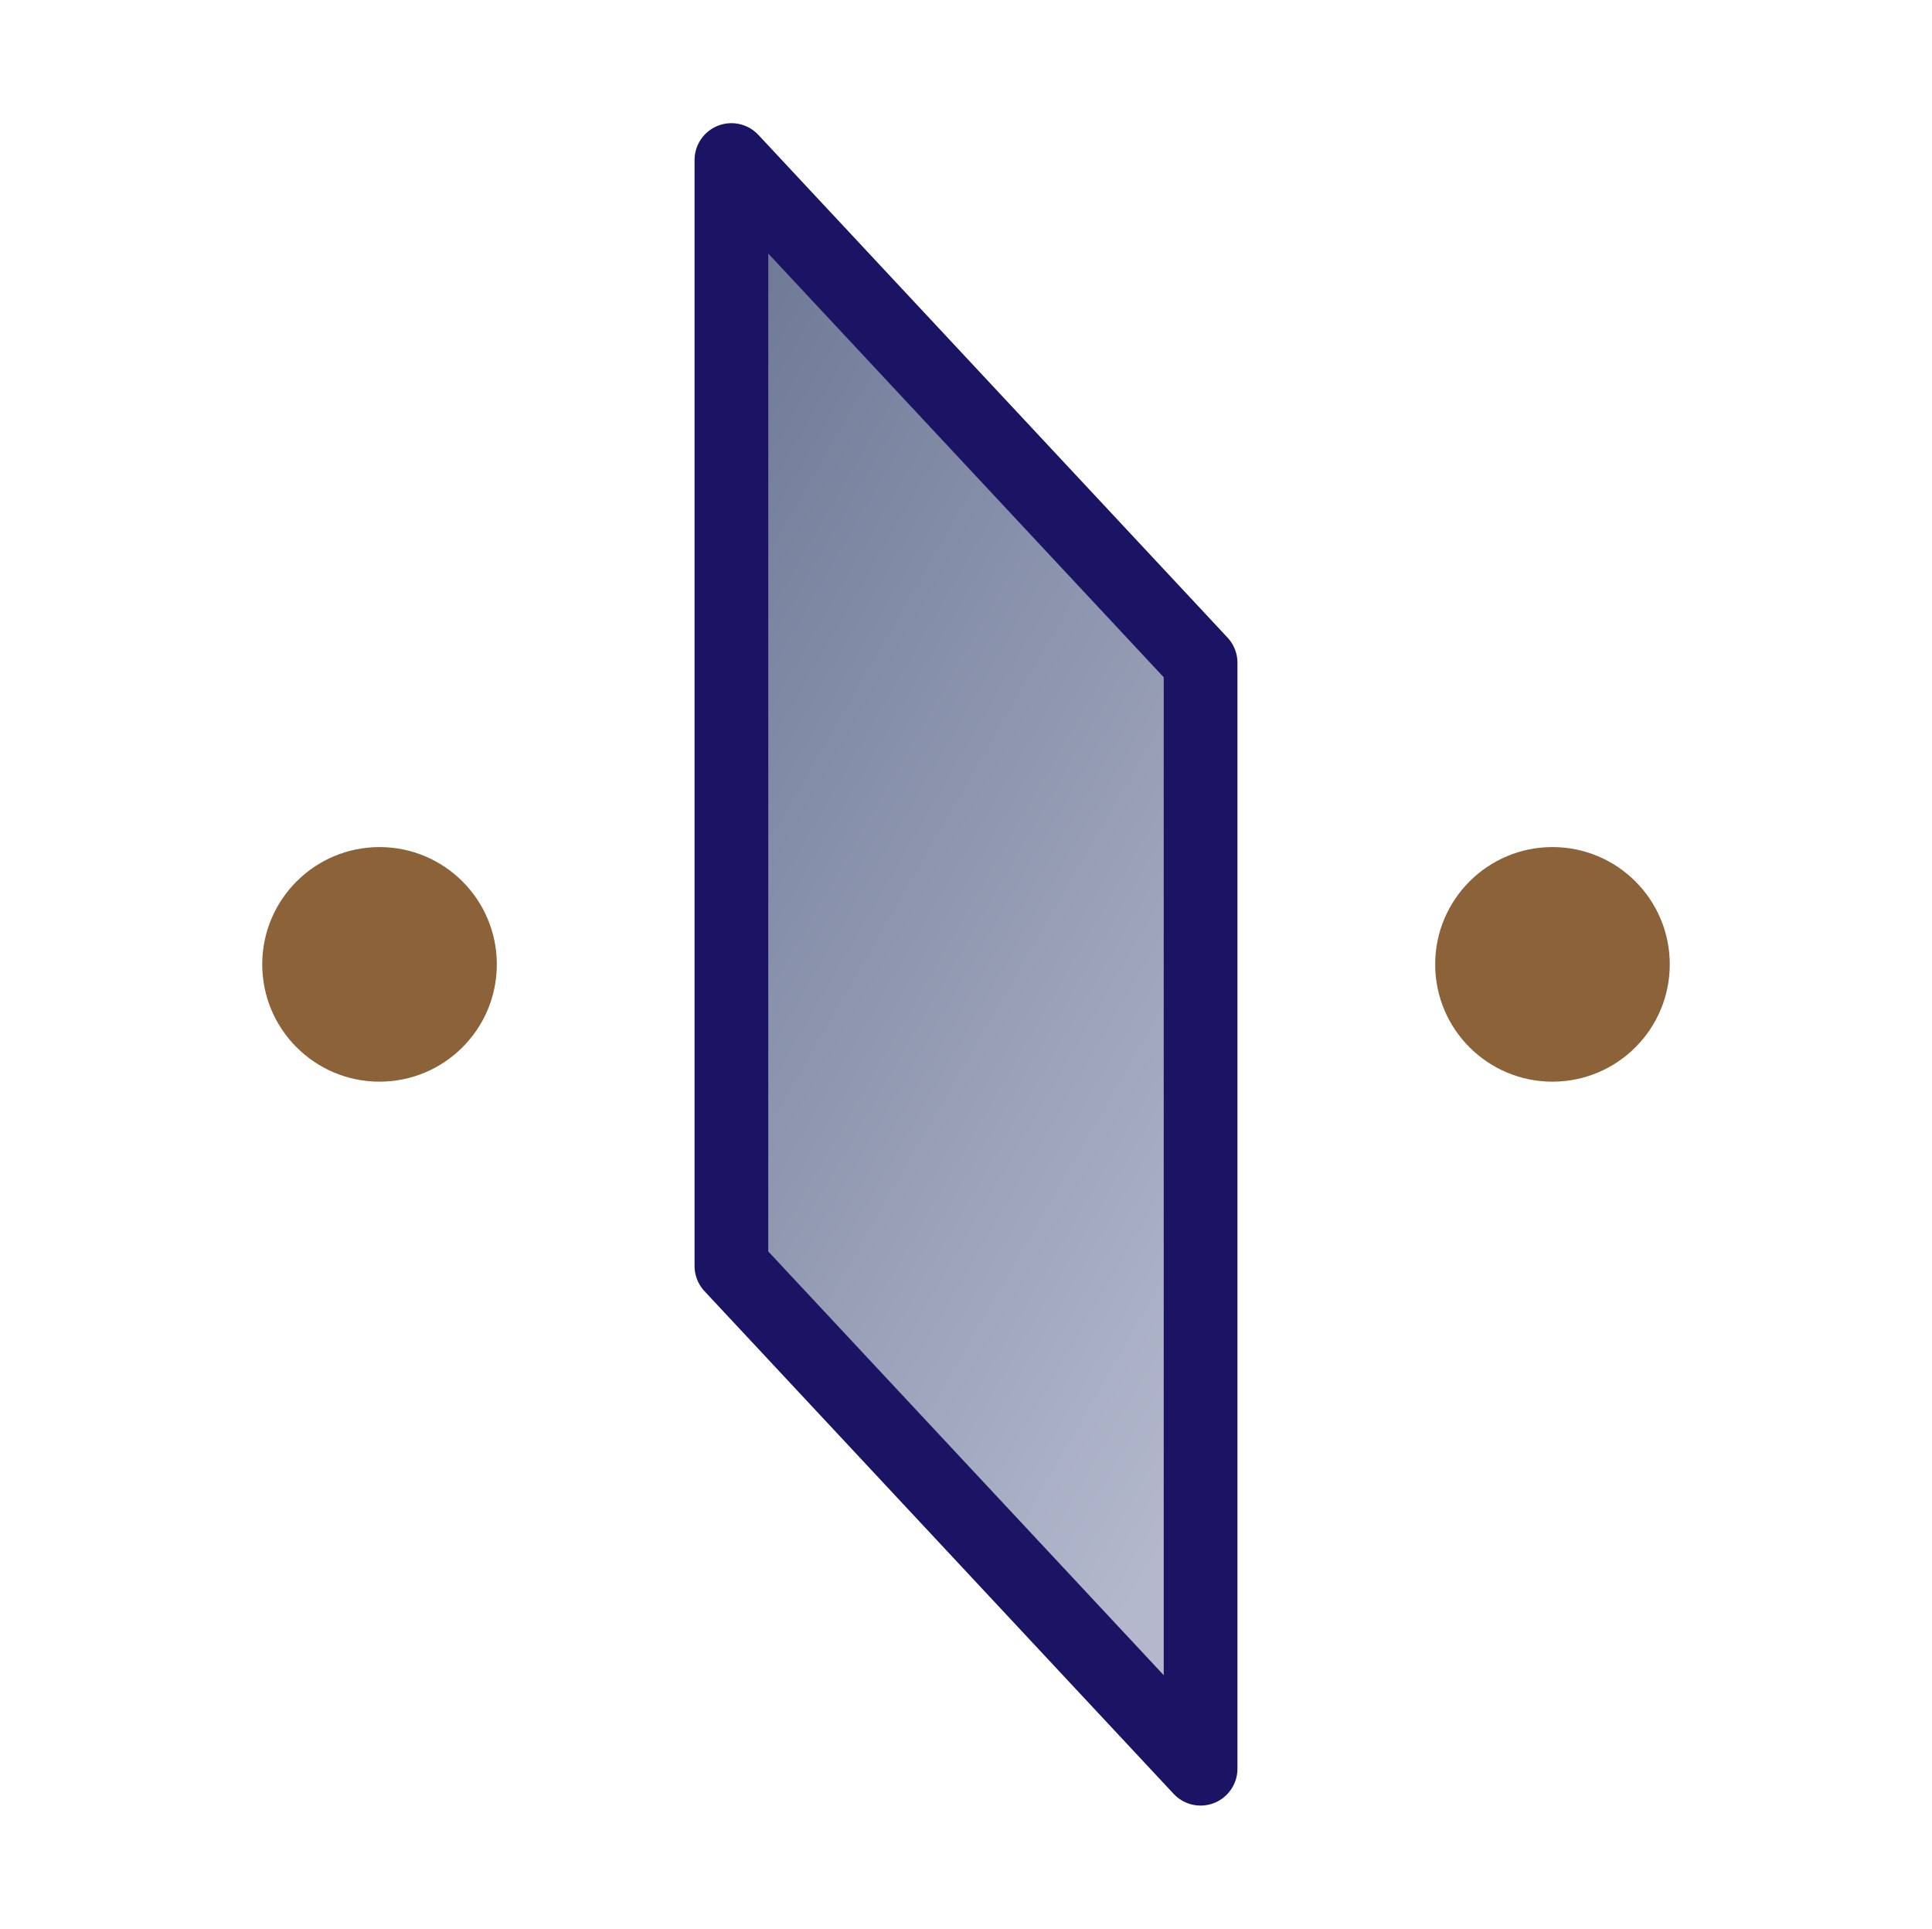
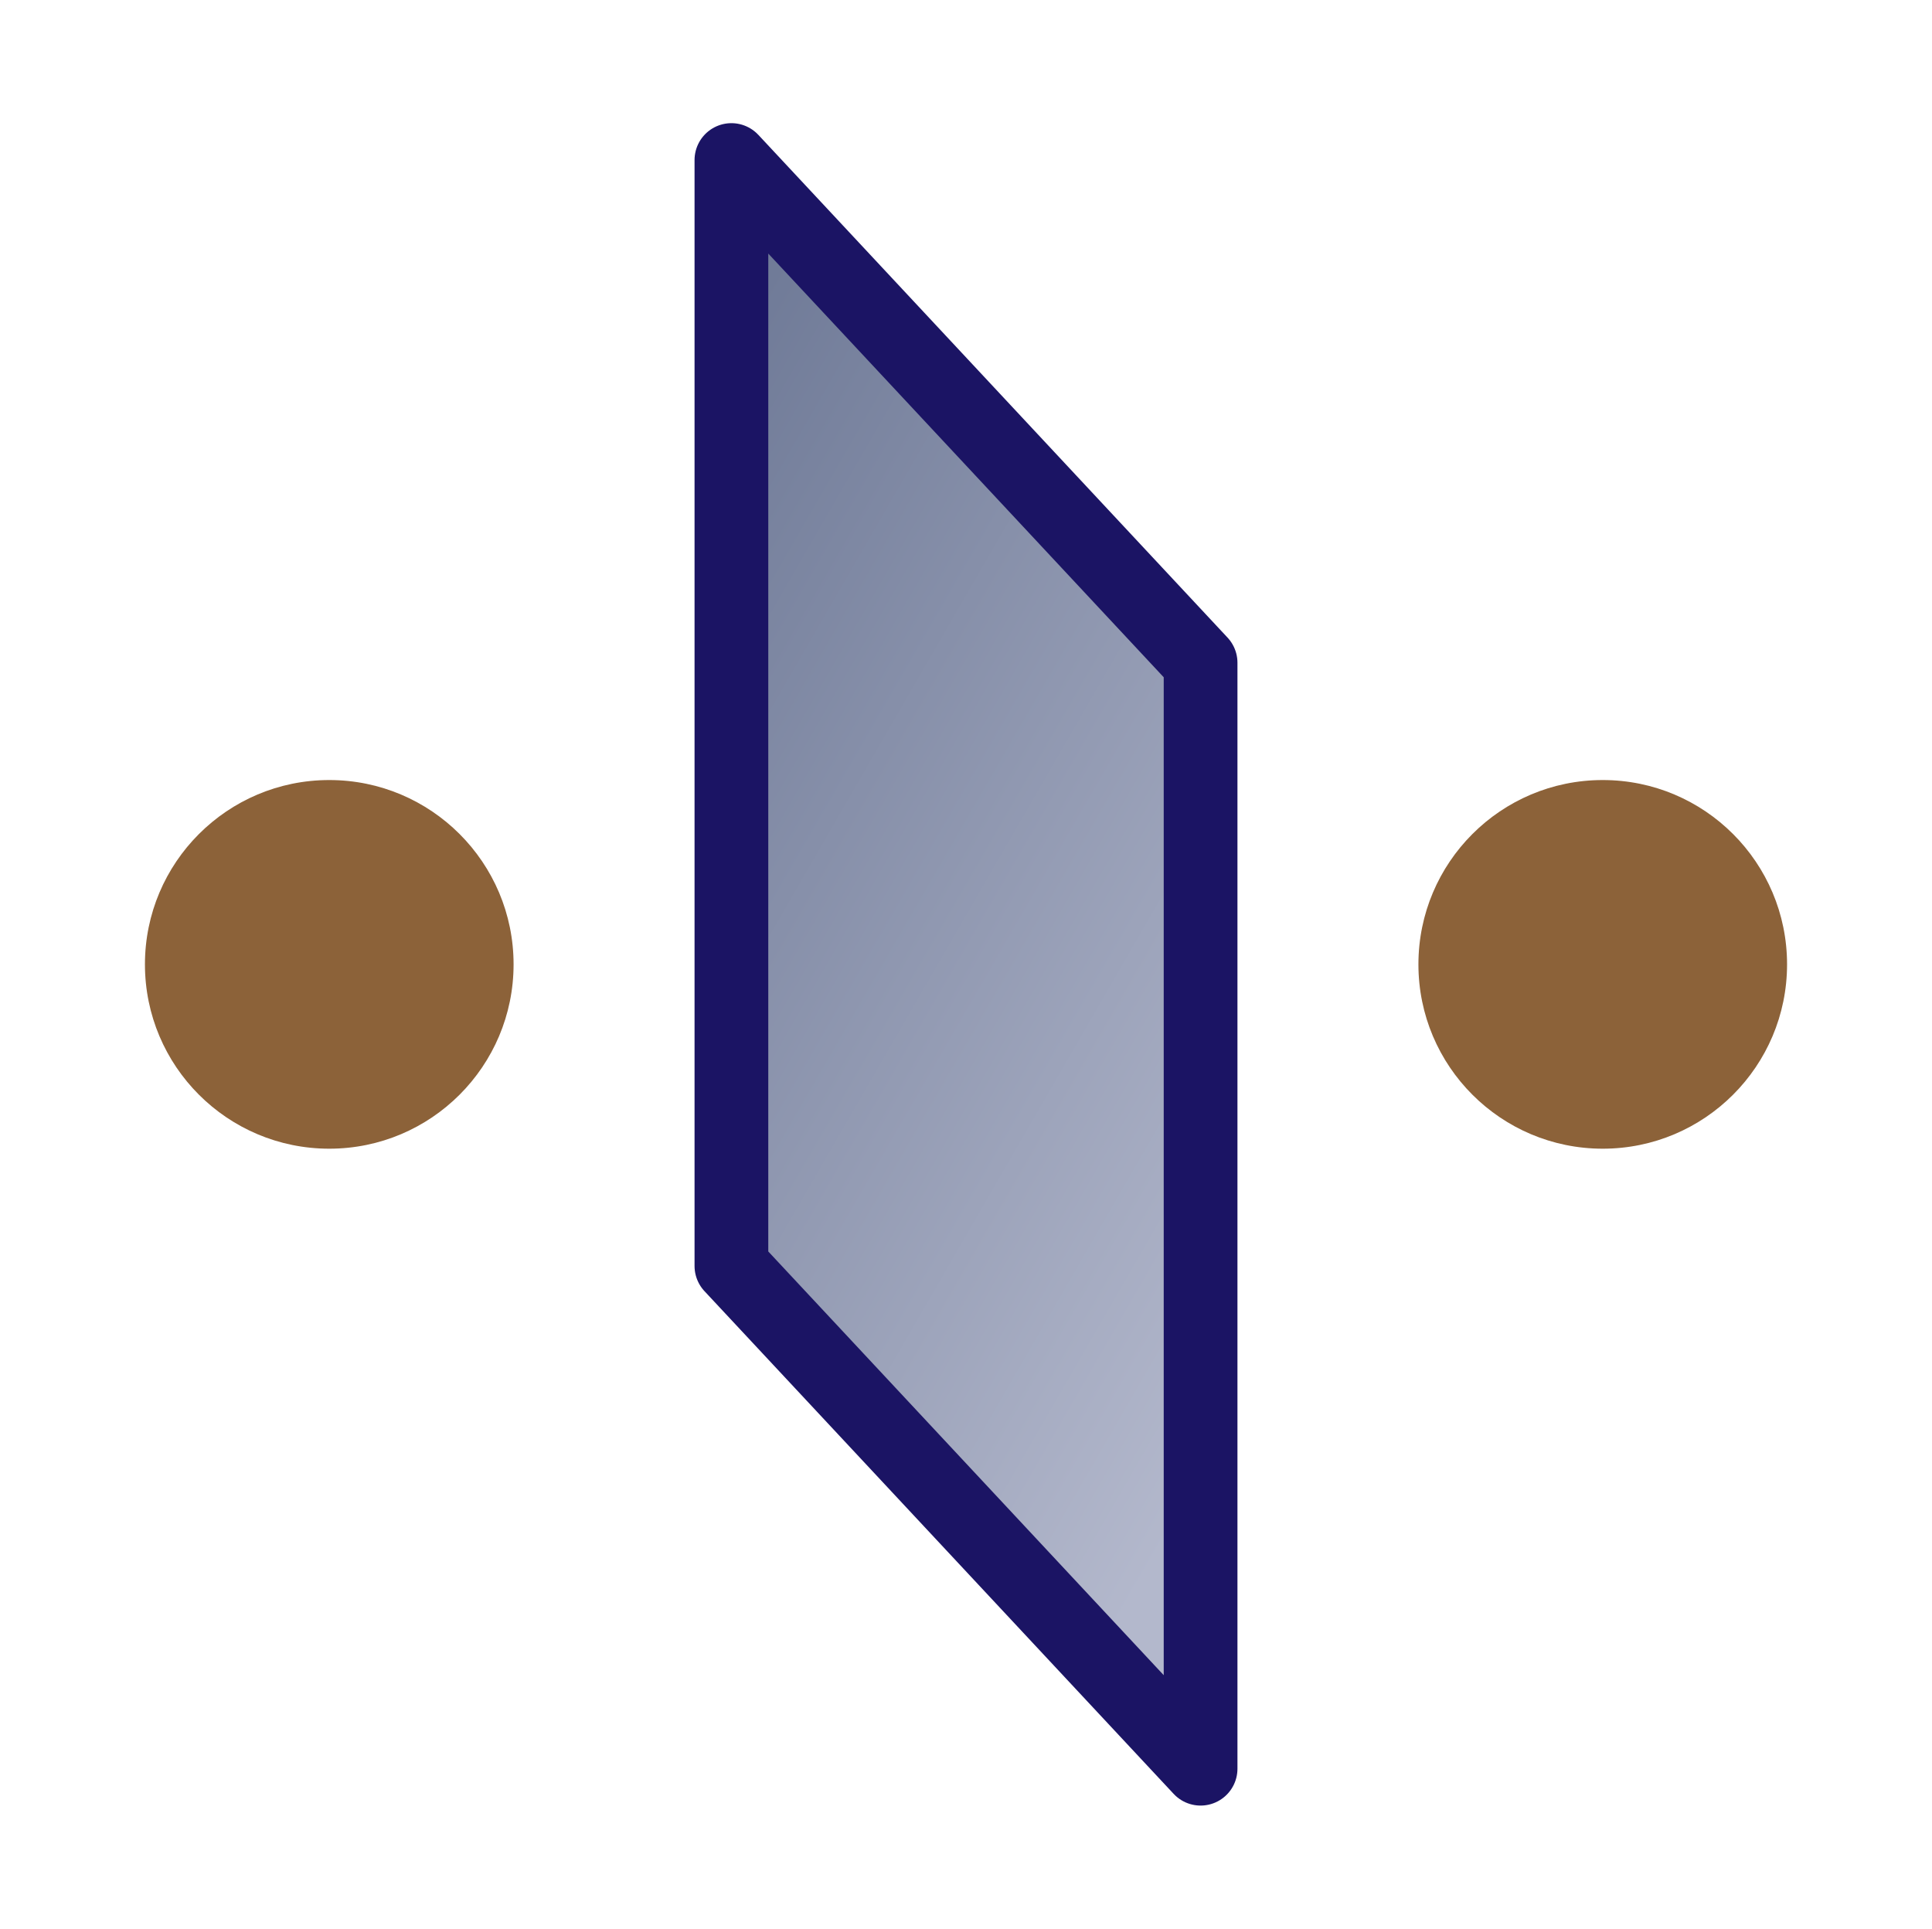
<svg xmlns="http://www.w3.org/2000/svg" xmlns:xlink="http://www.w3.org/1999/xlink" version="1.1" id="Layer_1" x="0px" y="0px" viewBox="0 0 576.5 575.5" enable-background="new 0 0 576.5 575.5" xml:space="preserve">
  <defs id="defs3">
    <linearGradient xlink:href="#linearGradient3" id="linearGradient4" x1="162.32" y1="215.15" x2="414.68" y2="360.85" gradientUnits="userSpaceOnUse" gradientTransform="translate(-1.75,-12.25)" />
    <linearGradient id="linearGradient3">
      <stop style="stop-color:#707b98;stop-opacity:1;" offset="0" id="stop3" />
      <stop style="stop-color:#b3b8cc;stop-opacity:1;" offset="1" id="stop4" />
    </linearGradient>
  </defs>
-   <g id="g1" transform="translate(3.25)">
-     <circle style="fill:#8c6239;fill-opacity:1;stroke:none;stroke-width:0;stroke-linecap:round;stroke-linejoin:round;stroke-dasharray:none;stroke-opacity:1" id="path10" cx="110" cy="287.75" r="35" />
-     <circle style="fill:#8c6239;fill-opacity:1;stroke:none;stroke-width:0;stroke-linecap:round;stroke-linejoin:round;stroke-dasharray:none;stroke-opacity:1" id="path10-3" cx="460" cy="287.75" r="35" />
+   <g id="g1" transform="translate(-1.75,2.75)">
+     <circle style="fill:#8c6239;fill-opacity:1;stroke:none;stroke-width:0;stroke-linecap:round;stroke-linejoin:round;stroke-dasharray:none;stroke-opacity:1" id="path10" cx="100" cy="285" r="55" />
+     <circle style="fill:#8c6239;fill-opacity:1;stroke:none;stroke-width:0;stroke-linecap:round;stroke-linejoin:round;stroke-dasharray:none;stroke-opacity:1" id="path10-8" cx="480" cy="285" r="55" />
  </g>
  <path id="polygon2" style="display:inline;fill:url(#linearGradient4);stroke:#1b1464;stroke-width:22;stroke-linejoin:round" d="m 358.25,197.75 v 330 l -140,-150 v -330 z" />
</svg>
